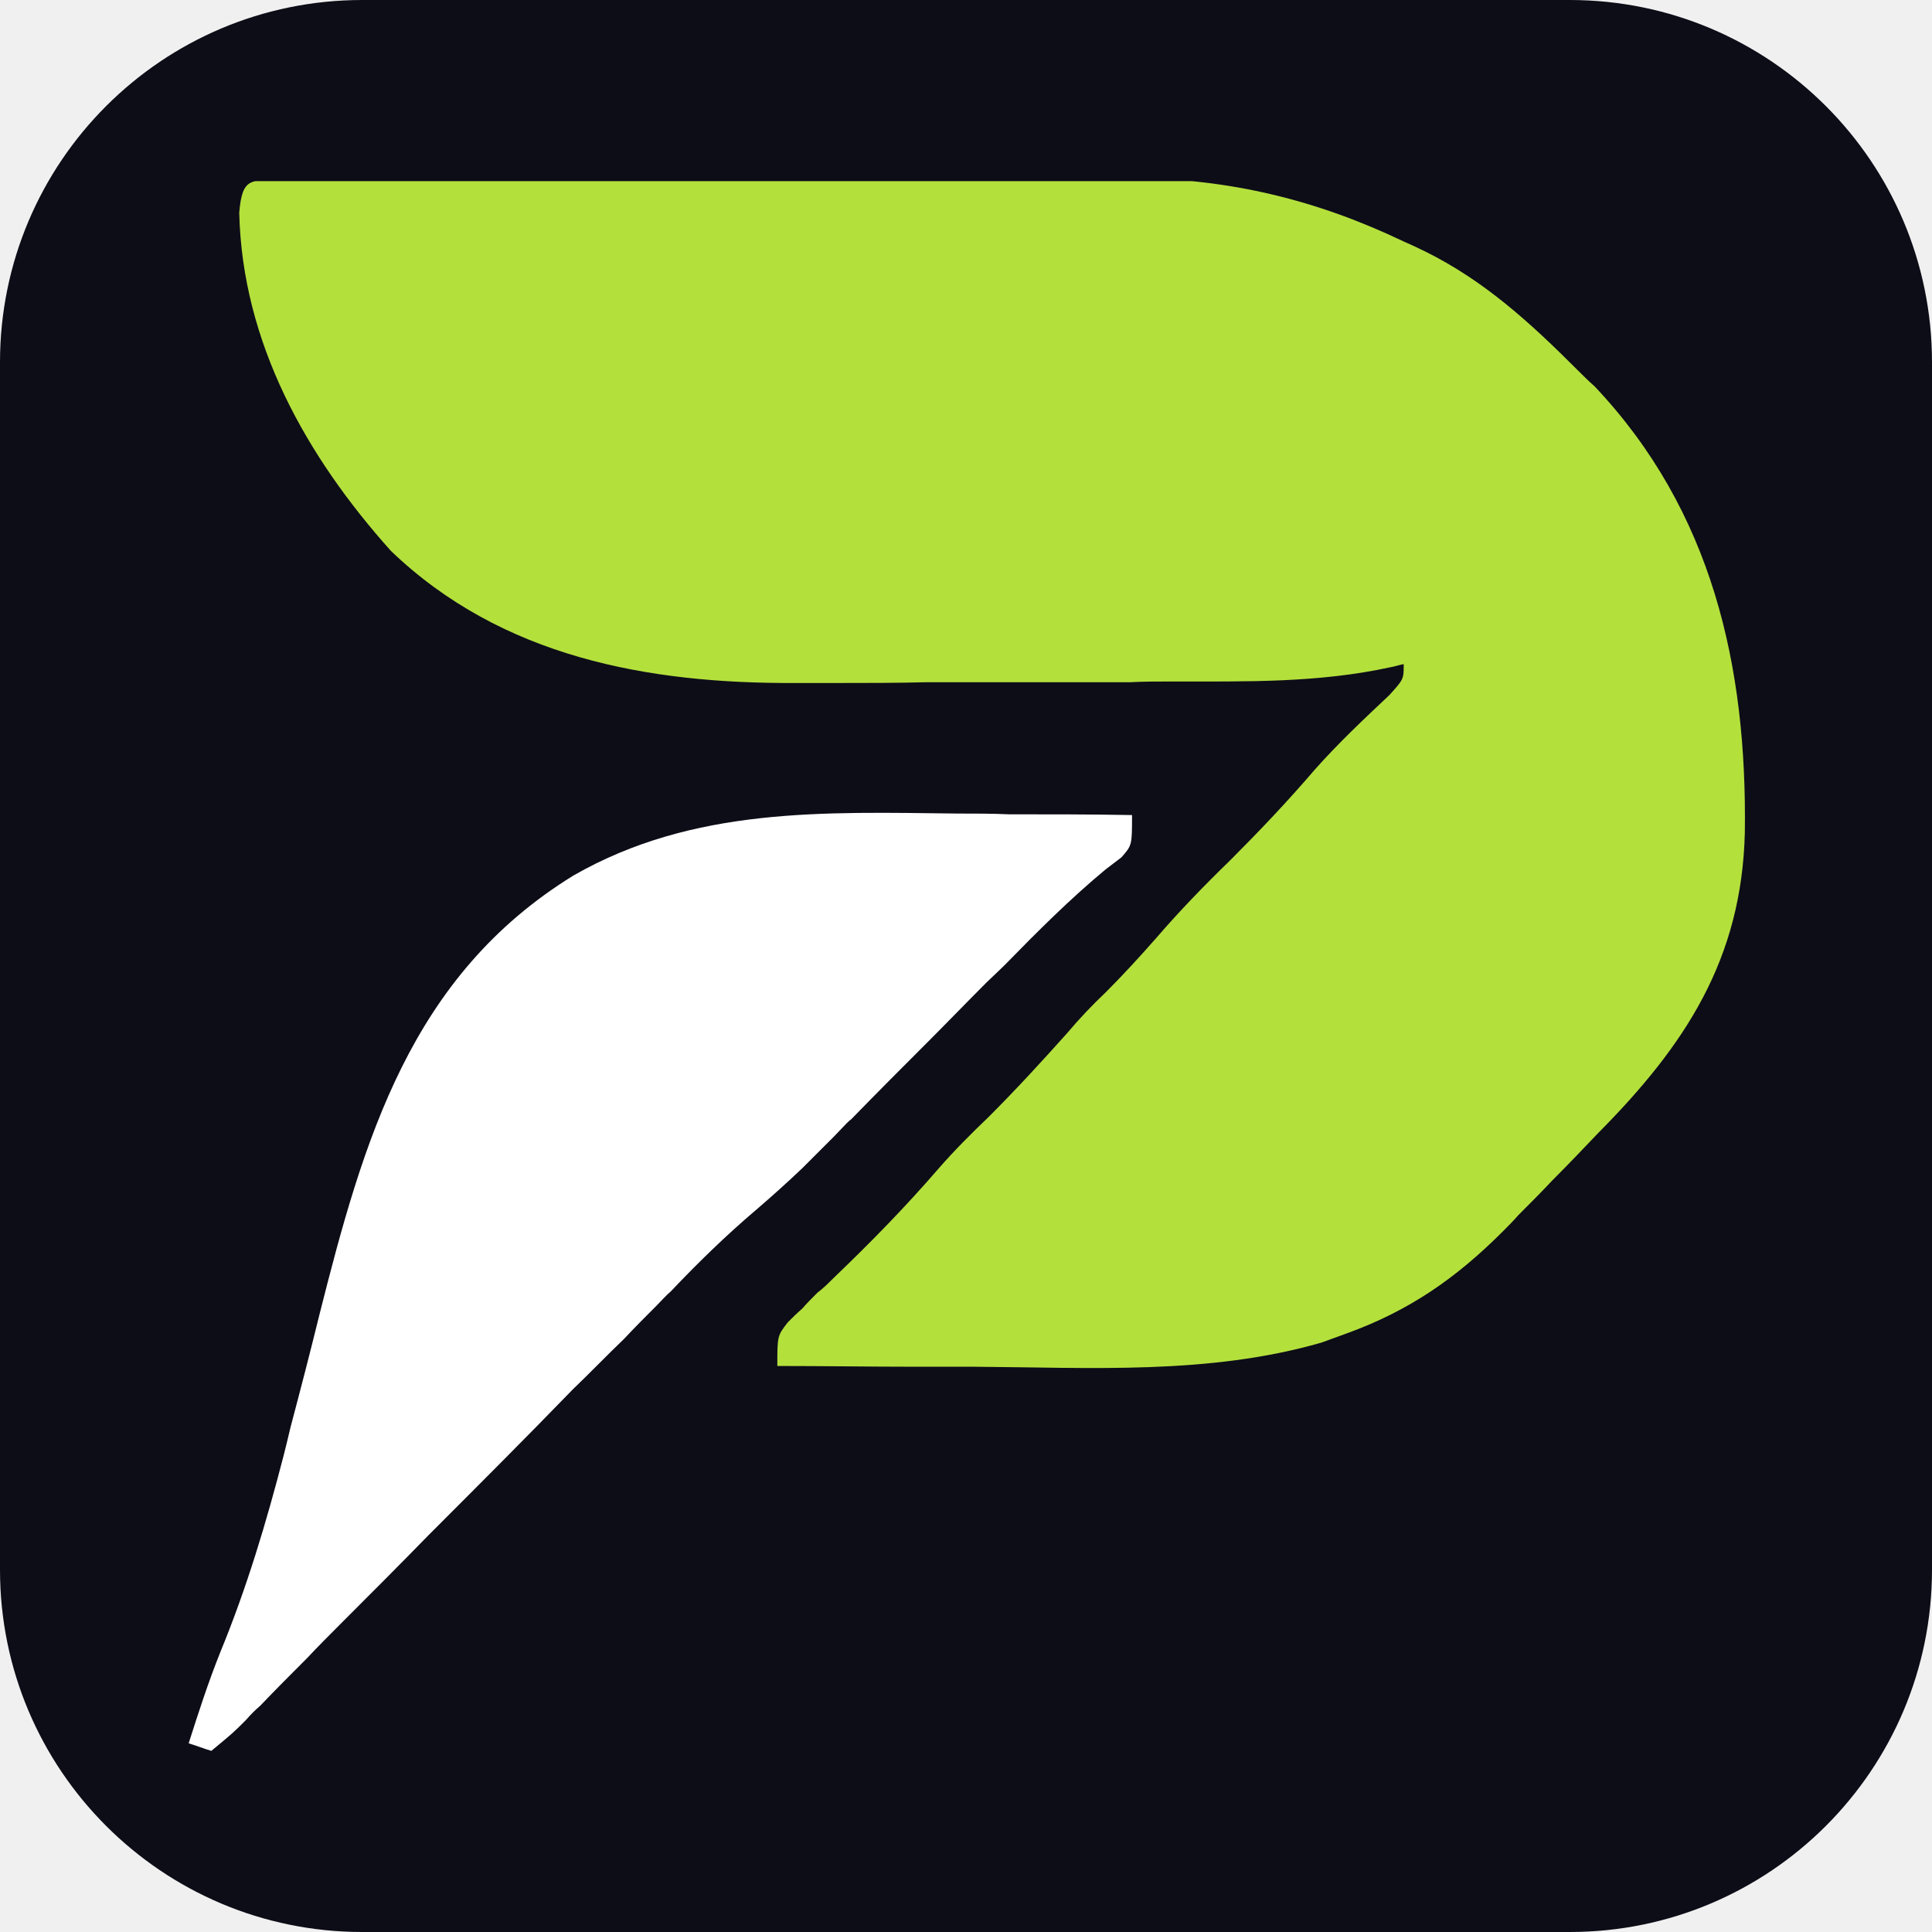
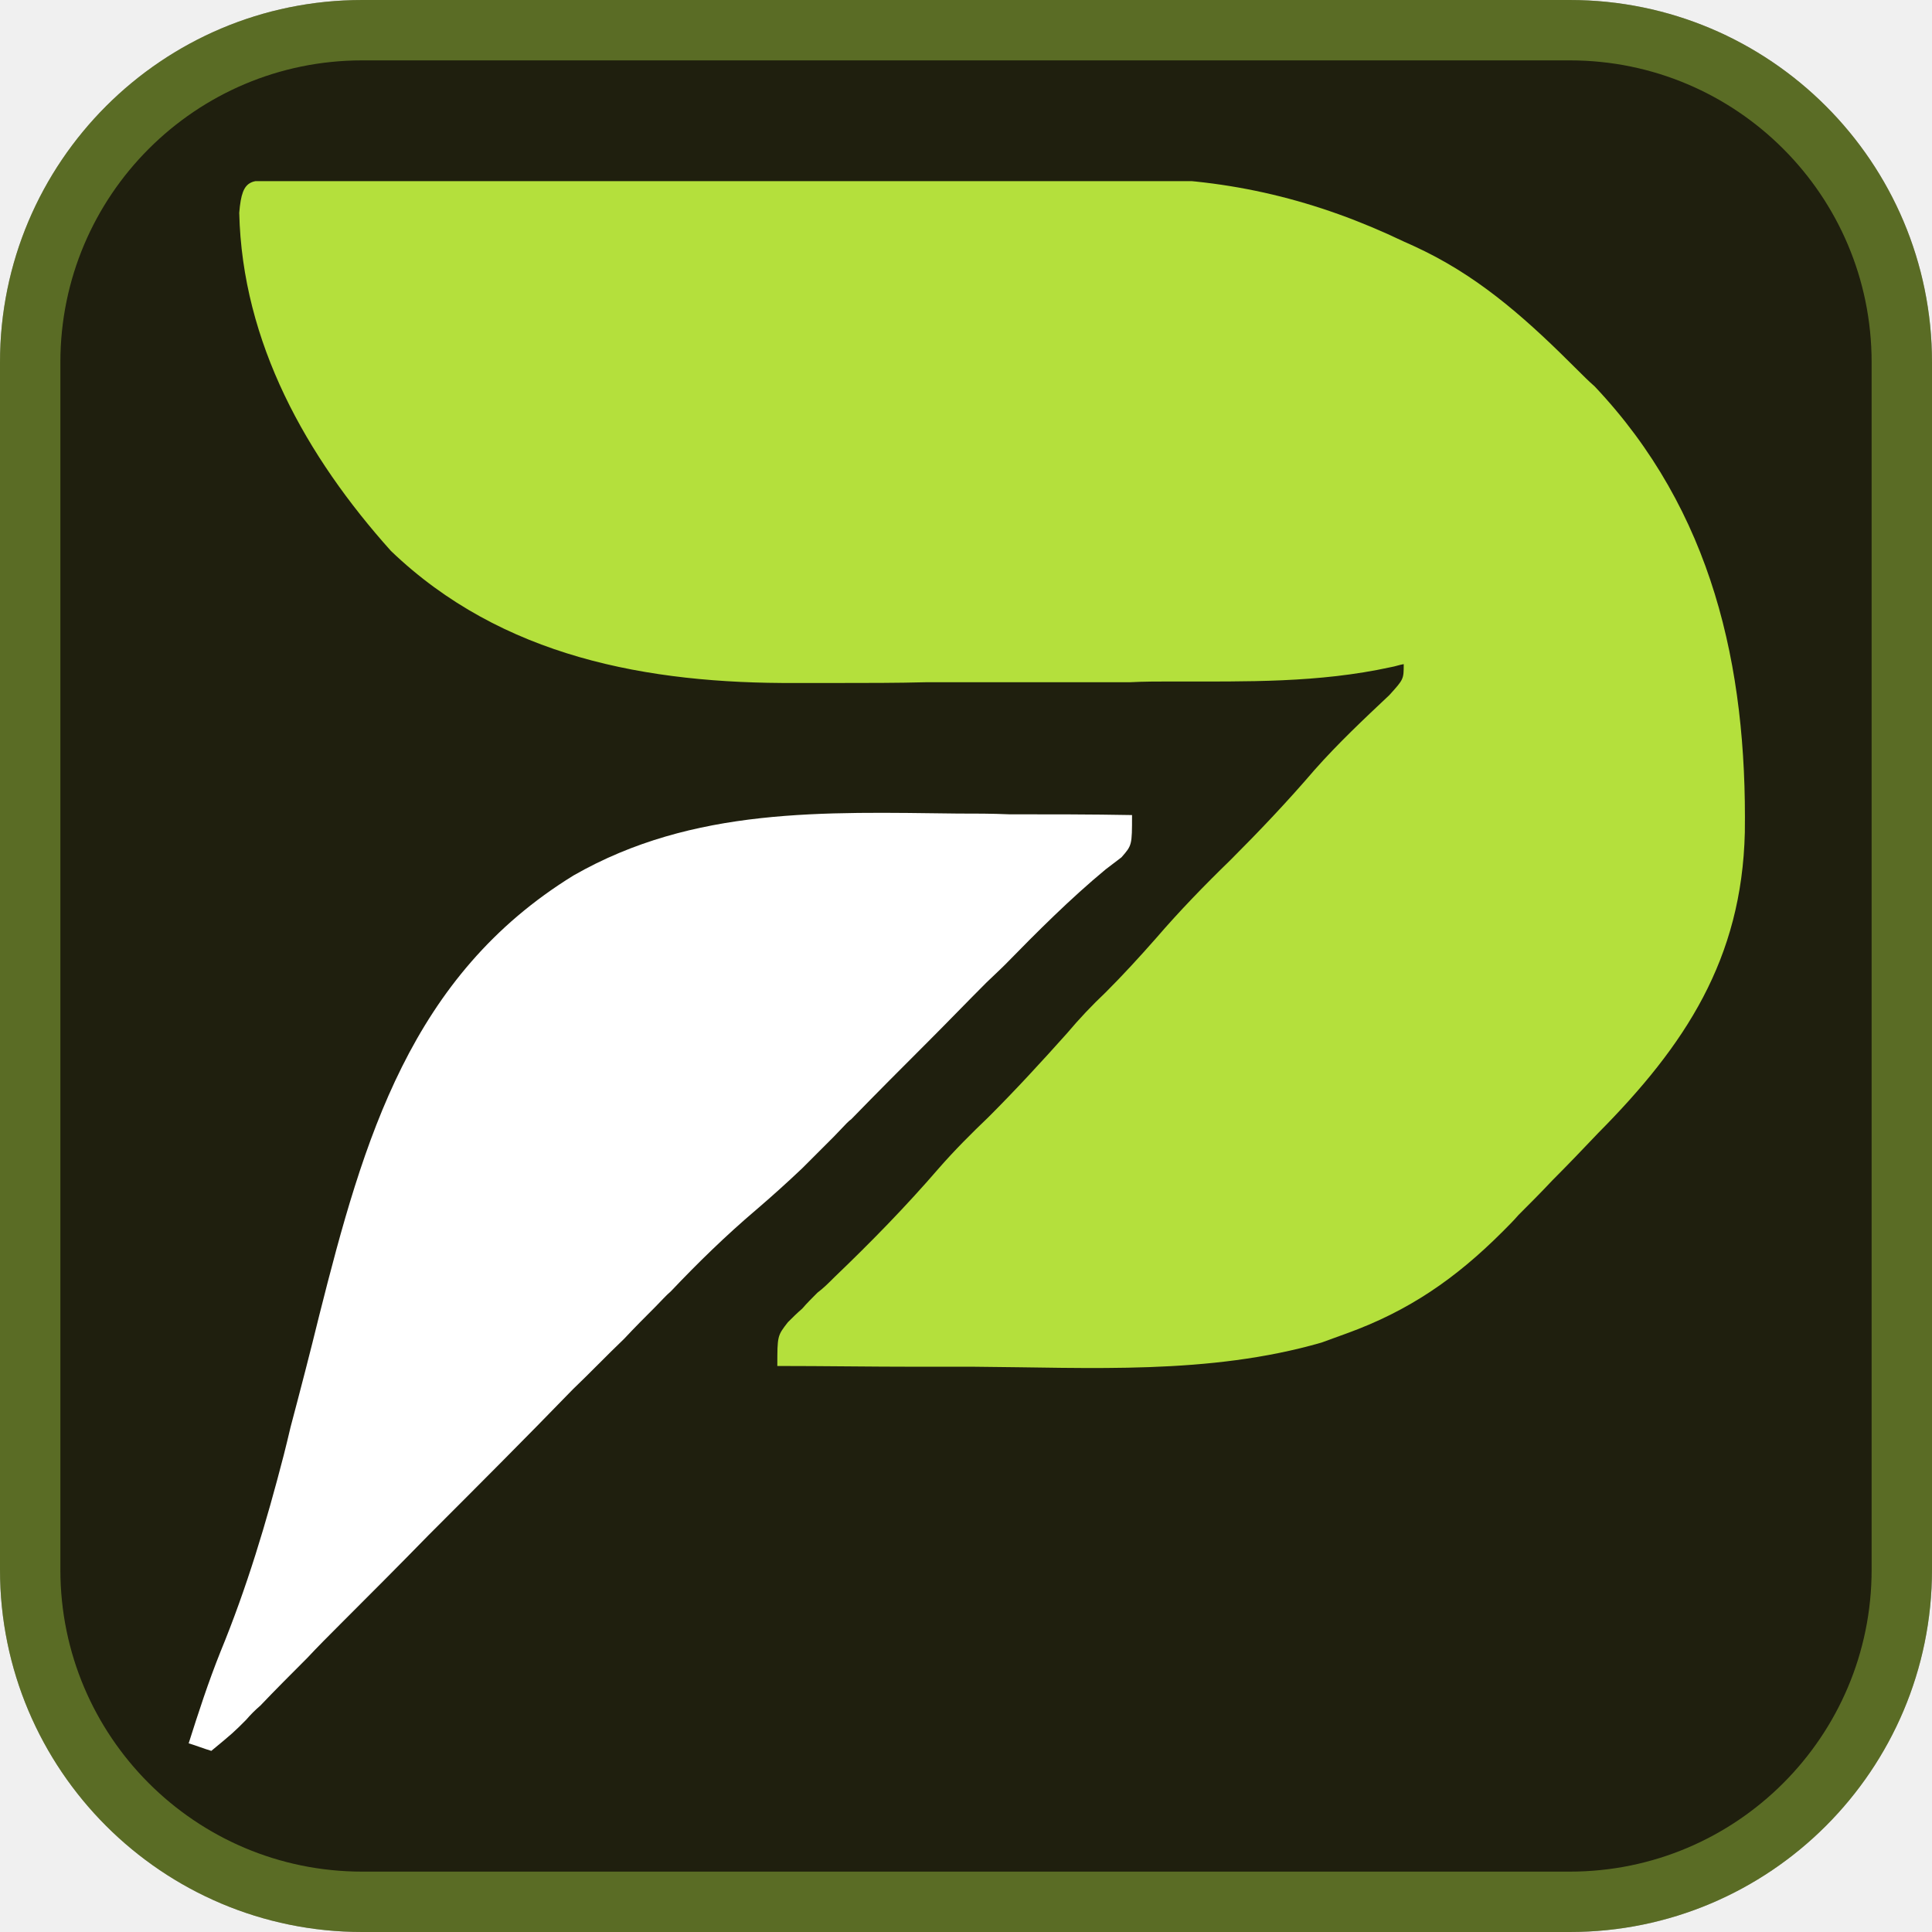
<svg xmlns="http://www.w3.org/2000/svg" viewBox="0 0 32 32" role="img" aria-label="PostVomit P icon">
-   <rect width="32" height="32" rx="6" fill="#0d0d18" />
+   <rect width="32" height="32" rx="6" fill="#1F1F0E" />
+   <rect x="0.5" y="0.5" width="31" height="31" rx="5.5" fill="none" stroke="#C8FB50" stroke-width="1" stroke-opacity="0.35" />
  <svg x="3" y="3" width="26" height="26" viewBox="0 0 206 208" preserveAspectRatio="xMidYMid meet">
    <path d="M12.8-.1C13.4-.1 13.4-.1 16-.2C17.2-.2 18.3-.2 19.5-.2C20.2-.2 20.2-.2 23.2-.2C26.6-.2 29.9-.2 33.3-.2C35.4-.2 37.5-.2 39.6-.2C46.1-.2 52.7-.2 59.3-.2C66.9-.2 74.4-.3 82-.3C87.8-.3 93.7-.3 99.6-.3C103-.3 106.5-.3 110-.4C113.9-.4 117.9-.4 121.8-.4C122.3-.4 122.3-.4 125.2-.4C138-.3 149.5 2.5 161 8C161.9 8.4 162.8 8.8 163.8 9.3C171.7 13.2 177.8 18.8 184 25C184.7 25.7 185.5 26.5 186.3 27.2C201.9 43.7 206.5 64.3 206.2 86.3C205.8 103.1 198.3 114.5 186.8 126.1C184.8 128.2 182.8 130.3 180.7 132.4C179.2 134 177.7 135.5 176.2 137C175.6 137.7 174.9 138.4 174.1 139.2C167.9 145.4 161.7 149.7 153.4 152.7C152.3 153.1 151.2 153.5 150.1 153.9C135.2 158.2 119.5 157.2 104.1 157.1C101.6 157.1 99 157.1 96.5 157.1C90.3 157.1 84.2 157 78 157C78 153 78 153 79.4 151.2C80 150.6 80.6 150 81.3 149.4C81.9 148.7 82.6 148 83.3 147.3C84.1 146.7 84.8 146 85.6 145.2C90.4 140.6 95 135.9 99.4 130.8C101.5 128.4 103.7 126.2 106 124C109.6 120.4 113 116.7 116.4 112.9C118 111 119.7 109.2 121.5 107.5C123.8 105.2 126 102.8 128.2 100.3C131.3 96.7 134.6 93.3 138 90C141.9 86.1 145.6 82.2 149.2 78C152.3 74.5 155.7 71.3 159.1 68.1C161 66 161 66 161 64C160.4 64.1 159.9 64.3 159.3 64.4C149.7 66.5 140.2 66.3 130.4 66.3C128.5 66.3 126.6 66.3 124.7 66.4C120.8 66.4 116.8 66.4 112.8 66.4C107.8 66.4 102.7 66.4 97.7 66.4C93.8 66.5 89.9 66.5 85.9 66.5C84.1 66.5 82.2 66.5 80.4 66.5C60.9 66.6 41.5 63.1 26.8 49C15.6 36.5 7.1 21.4 6.7 4.2C7.1-.7 8.3-.1 12.8-.1Z" fill="#B4E03C" />
    <path d="M101.9 83.8C104.2 83.8 106.4 83.8 108.7 83.9C114.1 83.9 119.6 83.9 125 84C125 88 125 88 123.6 89.6C123.2 89.9 123.2 89.9 121.5 91.2C116.8 95.1 112.5 99.4 108.2 103.8C107.8 104.2 107.8 104.2 105.7 106.2C103.1 108.8 100.6 111.4 98 114C94.6 117.4 91.2 120.8 87.8 124.3C87.4 124.6 87.4 124.6 85.5 126.6C85.1 127 85.1 127 83.3 128.8C82.6 129.5 82 130.1 81.3 130.8C79.3 132.7 77.3 134.5 75.2 136.3C71.2 139.7 67.5 143.3 63.9 147.1C63.2 147.7 62.6 148.4 61.9 149.1C60.5 150.5 59.1 151.9 57.7 153.4C55.4 155.6 53.2 157.9 50.9 160.1C44.6 166.6 38.2 173 31.8 179.4C27.9 183.4 24 187.3 20.1 191.2C18.6 192.7 17.1 194.2 15.7 195.7C13.6 197.8 11.5 199.9 9.5 202C8.8 202.6 8.2 203.2 7.6 203.9C5.9 205.6 5.9 205.6 3 208C2 207.7 1 207.3 0 207C1.3 202.9 2.6 198.9 4.2 194.9C7.7 186.4 10.3 177.7 12.6 168.8C12.9 167.6 13.2 166.4 13.5 165.1C14.8 160.2 16.1 155.2 17.3 150.3C23.2 126.9 29.4 105.3 51 92C66.9 82.9 84.2 83.6 101.9 83.8Z" fill="#fff" />
  </svg>
</svg>
